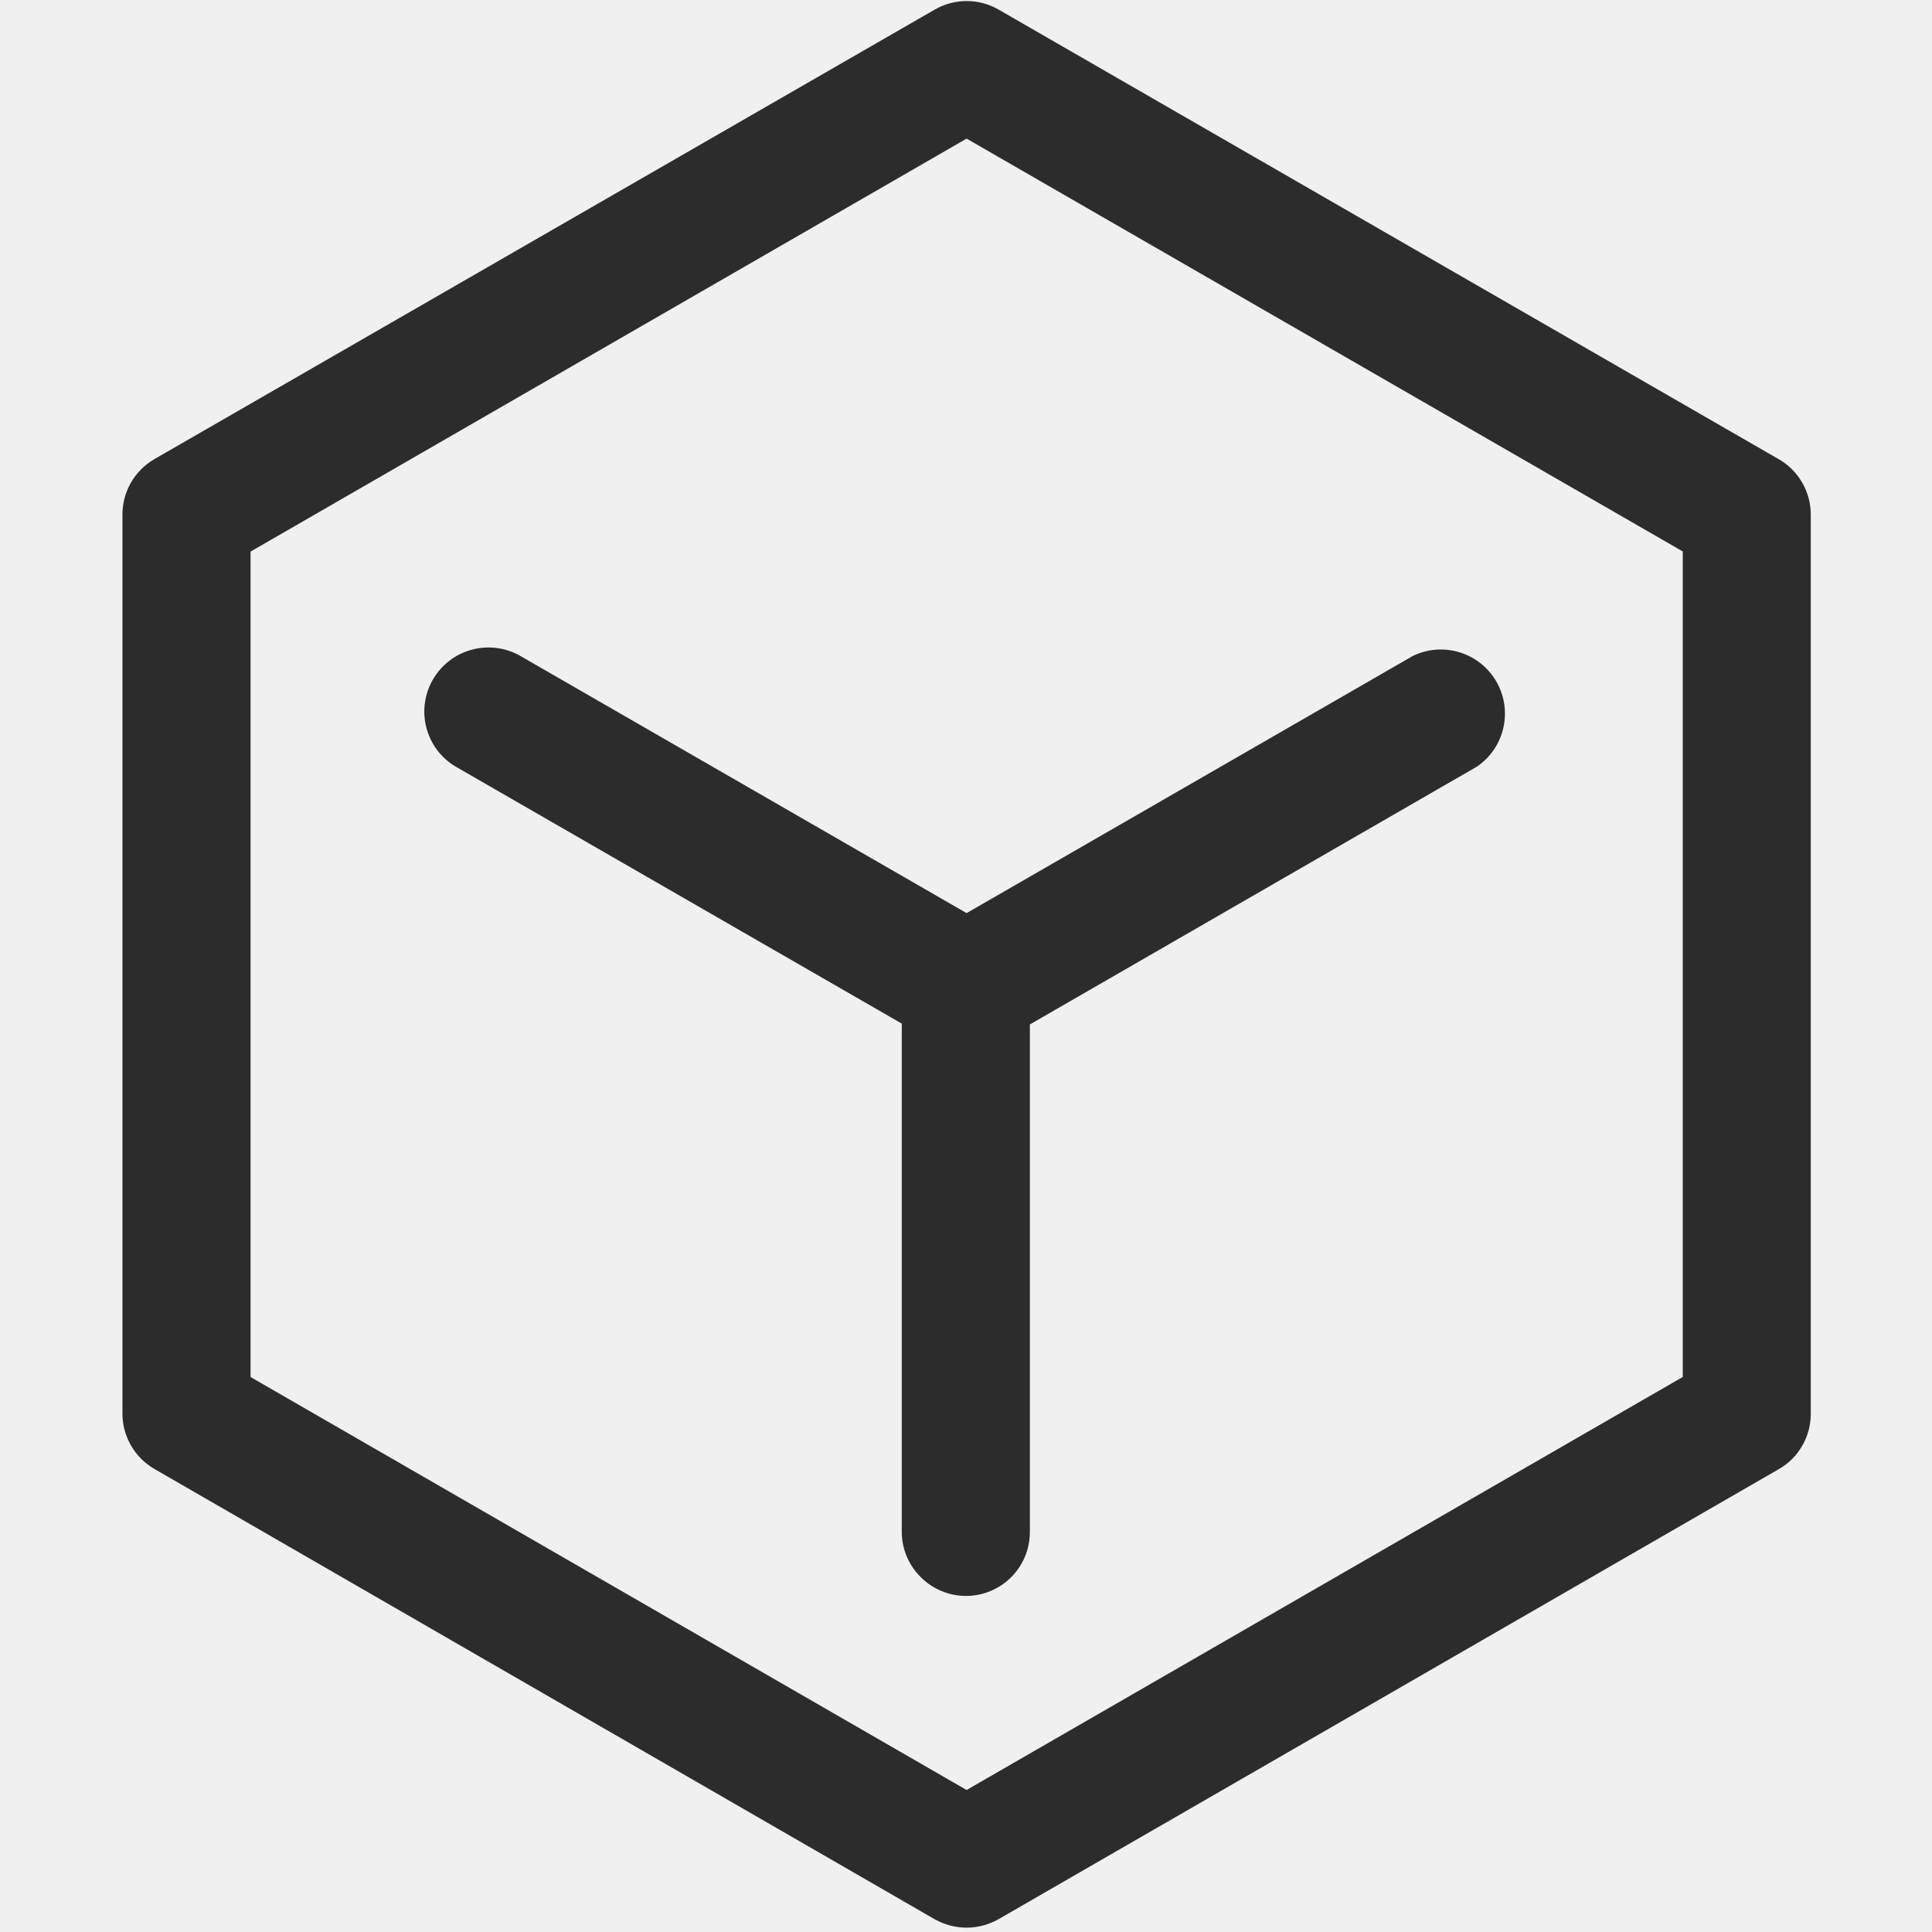
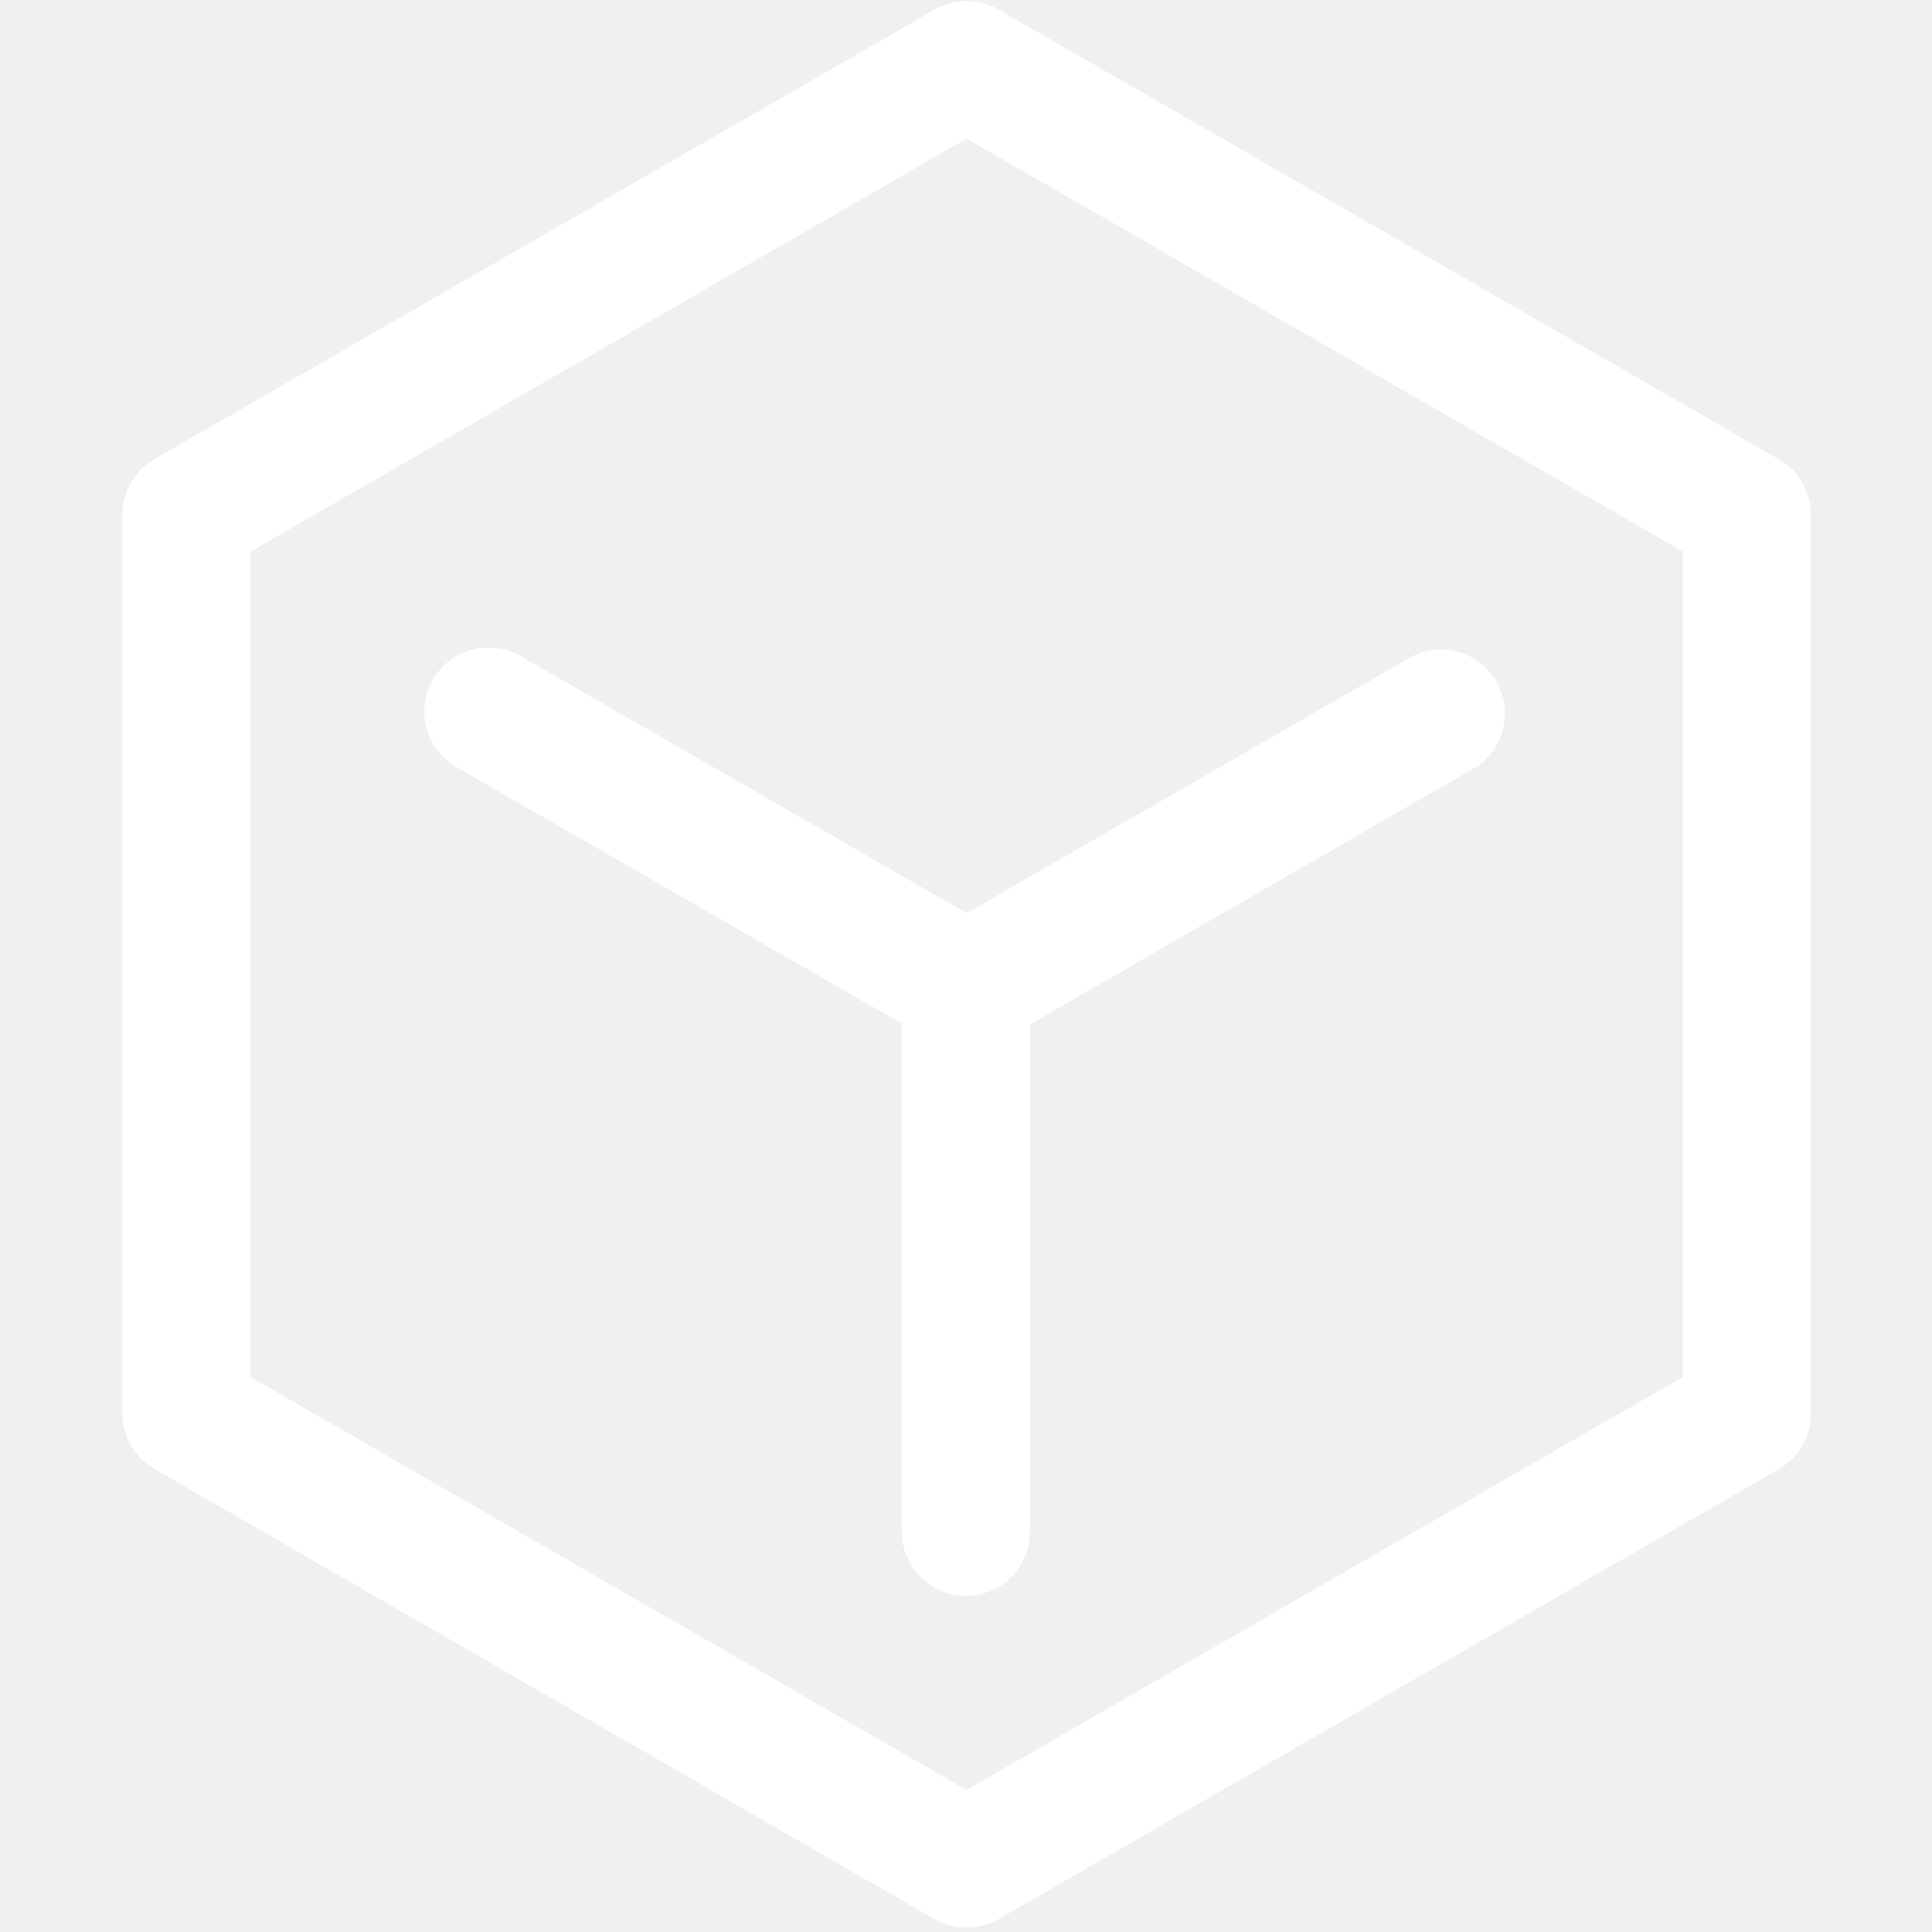
<svg xmlns="http://www.w3.org/2000/svg" t="1725281974823" class="icon" viewBox="0 0 1024 1024" version="1.1" p-id="25551" width="16" height="16">
-   <path d="M942.72 243.328a33.92 33.92 0 0 1 17.024 29.376v476.672c0 12.16-6.464 23.296-16.96 29.312l-413.44 238.464a34.688 34.688 0 0 1-17.024 4.544 34.688 34.688 0 0 1-16.96-4.48L81.92 778.624a33.92 33.92 0 0 1-17.024-29.312V272.704c0-12.16 6.464-23.296 16.96-29.376L495.36 5.12a33.92 33.92 0 0 1 33.984 0l413.44 238.272z m-50.816 486.528V292.288L512.32 73.472l-379.52 218.88v437.504l379.52 218.88 379.52-218.88h0.064zM229.44 360.192a34.048 34.048 0 0 1 46.336-12.544l236.544 136.32 236.544-136.32a33.984 33.984 0 0 1 33.92 58.688L545.856 542.976v268.8a33.856 33.856 0 0 1-57.984 24 33.792 33.792 0 0 1-9.92-24.064V542.528L241.856 406.528a33.92 33.92 0 0 1-12.416-46.336z" fill="#2c2c2c" p-id="25552" />
+   <path d="M942.72 243.328a33.92 33.92 0 0 1 17.024 29.376v476.672c0 12.16-6.464 23.296-16.96 29.312l-413.44 238.464a34.688 34.688 0 0 1-17.024 4.544 34.688 34.688 0 0 1-16.96-4.48L81.92 778.624a33.92 33.92 0 0 1-17.024-29.312V272.704c0-12.16 6.464-23.296 16.96-29.376L495.36 5.12a33.92 33.92 0 0 1 33.984 0l413.44 238.272z m-50.816 486.528V292.288L512.32 73.472l-379.52 218.88v437.504l379.52 218.88 379.52-218.88h0.064zM229.44 360.192a34.048 34.048 0 0 1 46.336-12.544l236.544 136.32 236.544-136.32a33.984 33.984 0 0 1 33.92 58.688L545.856 542.976v268.8a33.856 33.856 0 0 1-57.984 24 33.792 33.792 0 0 1-9.92-24.064V542.528L241.856 406.528a33.92 33.92 0 0 1-12.416-46.336z" fill="#ffffff" p-id="25552" />
</svg>
